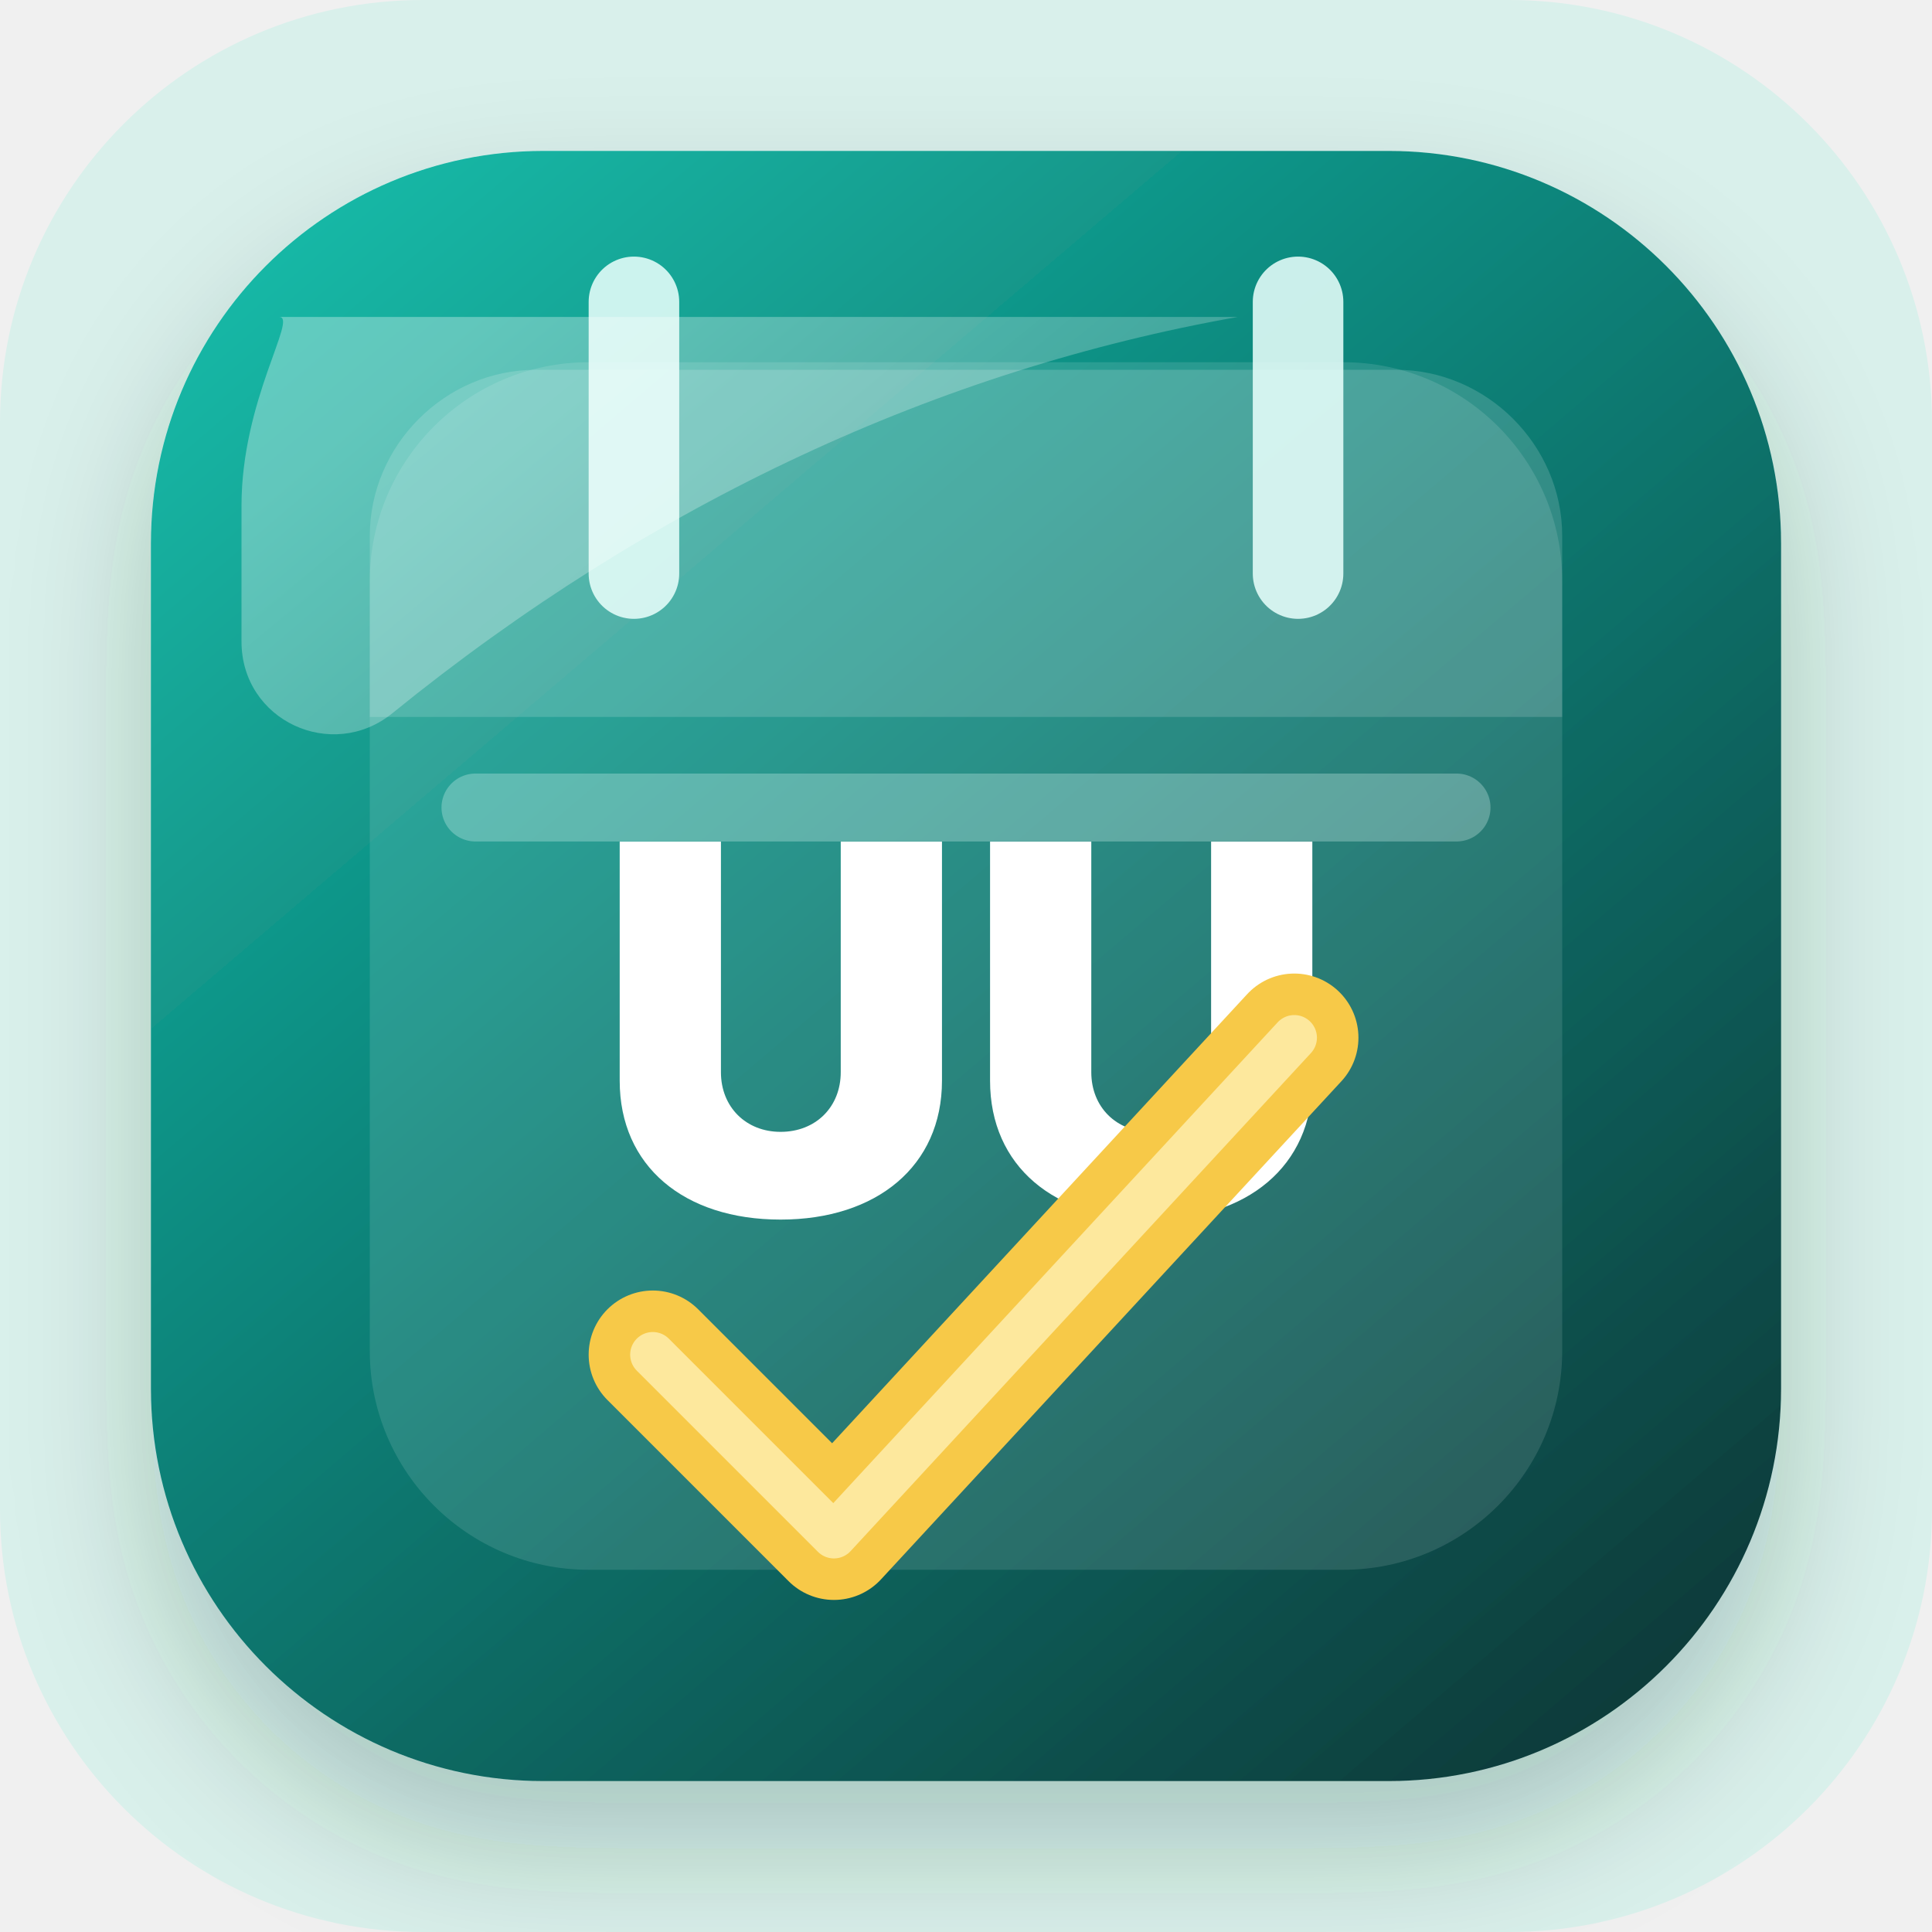
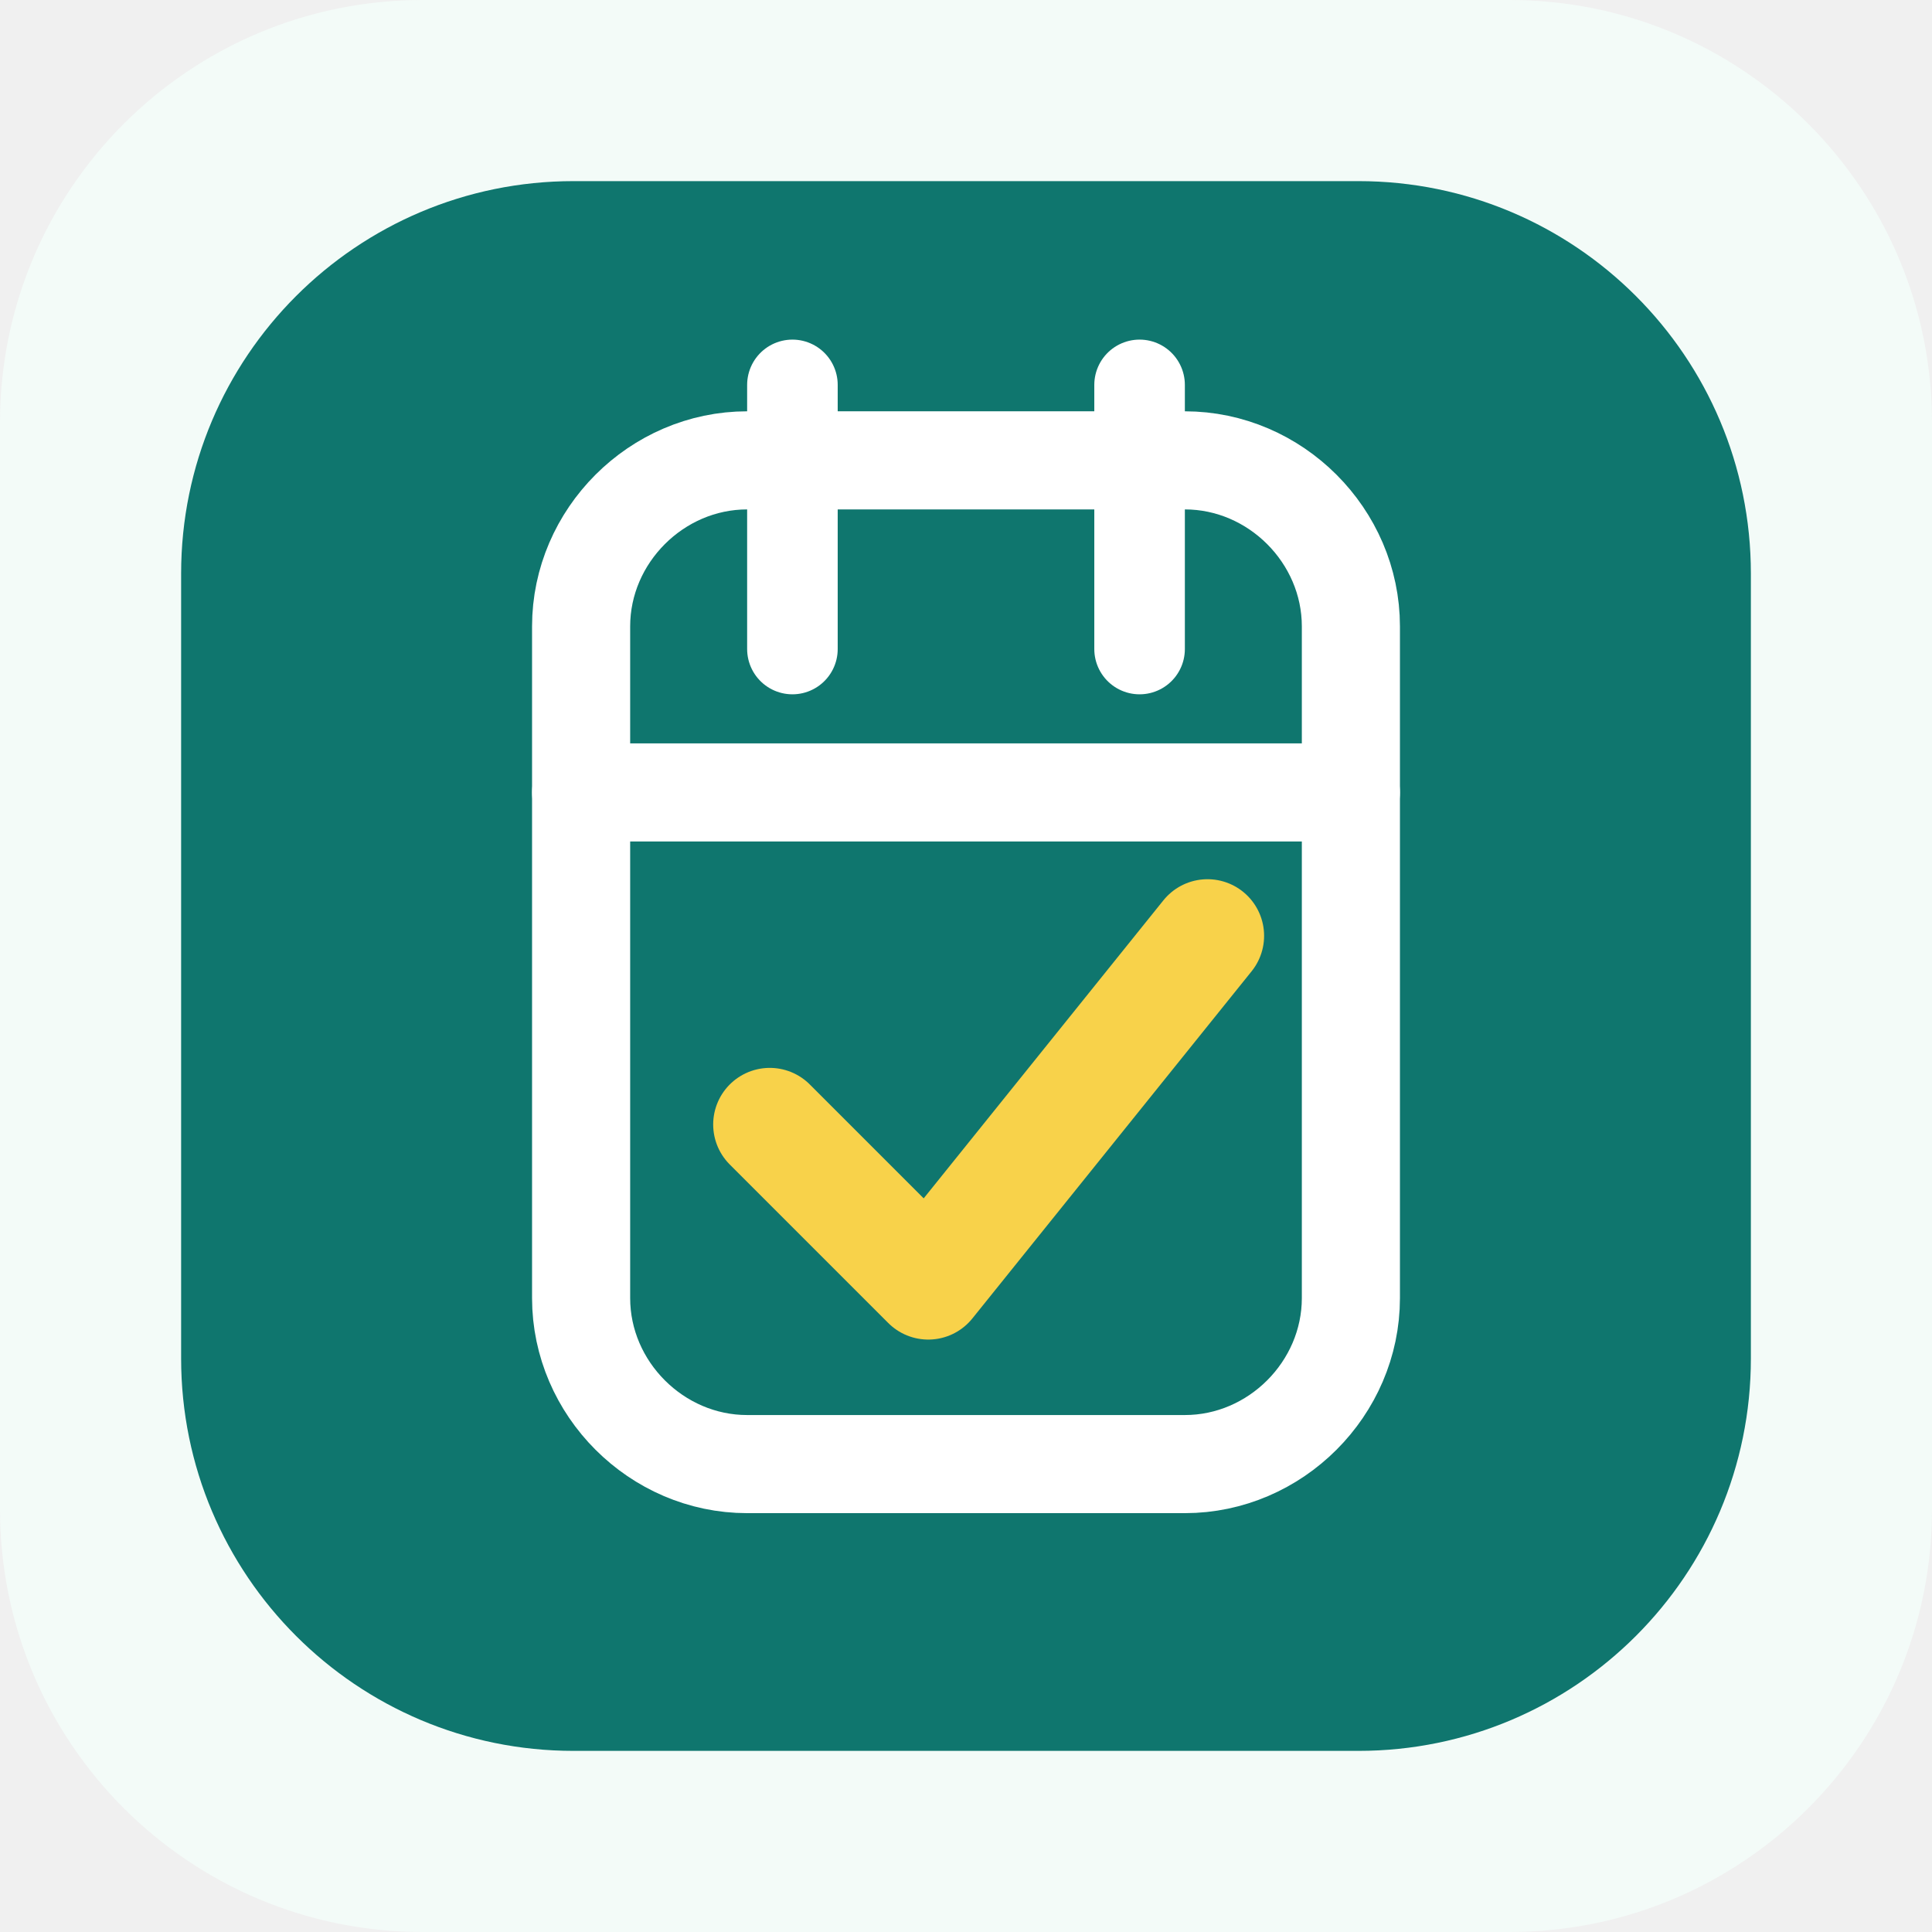
<svg xmlns="http://www.w3.org/2000/svg" viewBox="0 0 512 512" role="img" aria-labelledby="title desc">
-   <defs>
-     <linearGradient id="bg" x1="84" y1="54" x2="428" y2="458" gradientUnits="userSpaceOnUse">
-       <stop offset="0" stop-color="#14b8a6" />
-       <stop offset="0.52" stop-color="#0f766e" />
-       <stop offset="1" stop-color="#073b3a" />
-     </linearGradient>
-     <linearGradient id="shine" x1="128" y1="88" x2="384" y2="404" gradientUnits="userSpaceOnUse">
-       <stop offset="0" stop-color="#ffffff" stop-opacity="0.32" />
-       <stop offset="1" stop-color="#ffffff" stop-opacity="0" />
-     </linearGradient>
-     <filter id="softShadow" x="-20%" y="-20%" width="140%" height="140%" color-interpolation-filters="sRGB">
-       <feDropShadow dx="0" dy="18" stdDeviation="18" flood-color="#062f2c" flood-opacity="0.22" />
-     </filter>
-   </defs>
-   <rect width="512" height="512" rx="112" fill="#d9f0eb" />
-   <rect x="40" y="40" width="432" height="432" rx="104" fill="url(#bg)" filter="url(#softShadow)" />
-   <path d="M98 154c0-32 26-58 58-58h200c32 0 58 26 58 58v204c0 32-26 58-58 58H156c-32 0-58-26-58-58V154Z" fill="#ffffff" opacity="0.12" />
-   <path d="M142 98h228c24 0 44 20 44 44v48H98v-48c0-24 20-44 44-44Z" fill="#ffffff" opacity="0.16" />
-   <path d="M168 80v72M344 80v72" fill="none" stroke="#e9fffb" stroke-width="24" stroke-linecap="round" opacity="0.86" />
-   <path d="M126 214h260" fill="none" stroke="#e9fffb" stroke-width="18" stroke-linecap="round" opacity="0.28" />
-   <text x="256" y="322" text-anchor="middle" font-family="Inter, Arial, Helvetica, sans-serif" font-size="136" font-weight="900" letter-spacing="0" fill="#ffffff">UU</text>
-   <path d="M173 359l48 48 122-132" fill="none" stroke="#f7c948" stroke-width="34" stroke-linecap="round" stroke-linejoin="round" />
-   <path d="M173 359l48 48 122-132" fill="none" stroke="#fff2b8" stroke-width="12" stroke-linecap="round" stroke-linejoin="round" opacity="0.76" />
-   <path d="M74 84h254c-79 14-155 49-224 105-16 13-40 2-40-19v-36c0-28 15-50 10-50Z" fill="url(#shine)" />
+   <rect width="512" height="512" rx="112" fill="#f3fbf8" />
+   <rect x="48" y="48" width="416" height="416" rx="104" fill="#0f766e" />
+   <path d="M154 166c0-24 20-44 44-44h116c24 0 44 20 44 44v178c0 24-20 44-44 44H198c-24 0-44-20-44-44V166Z" fill="none" stroke="#ffffff" stroke-width="26" />
+   <path d="M154 210h204" fill="none" stroke="#ffffff" stroke-width="26" stroke-linecap="round" />
+   <path d="M210 102v70M302 102v70" fill="none" stroke="#ffffff" stroke-width="24" stroke-linecap="round" />
+   <path d="M204 298l42 42 74-92" fill="none" stroke="#f8d24a" stroke-width="30" stroke-linecap="round" stroke-linejoin="round" />
</svg>
